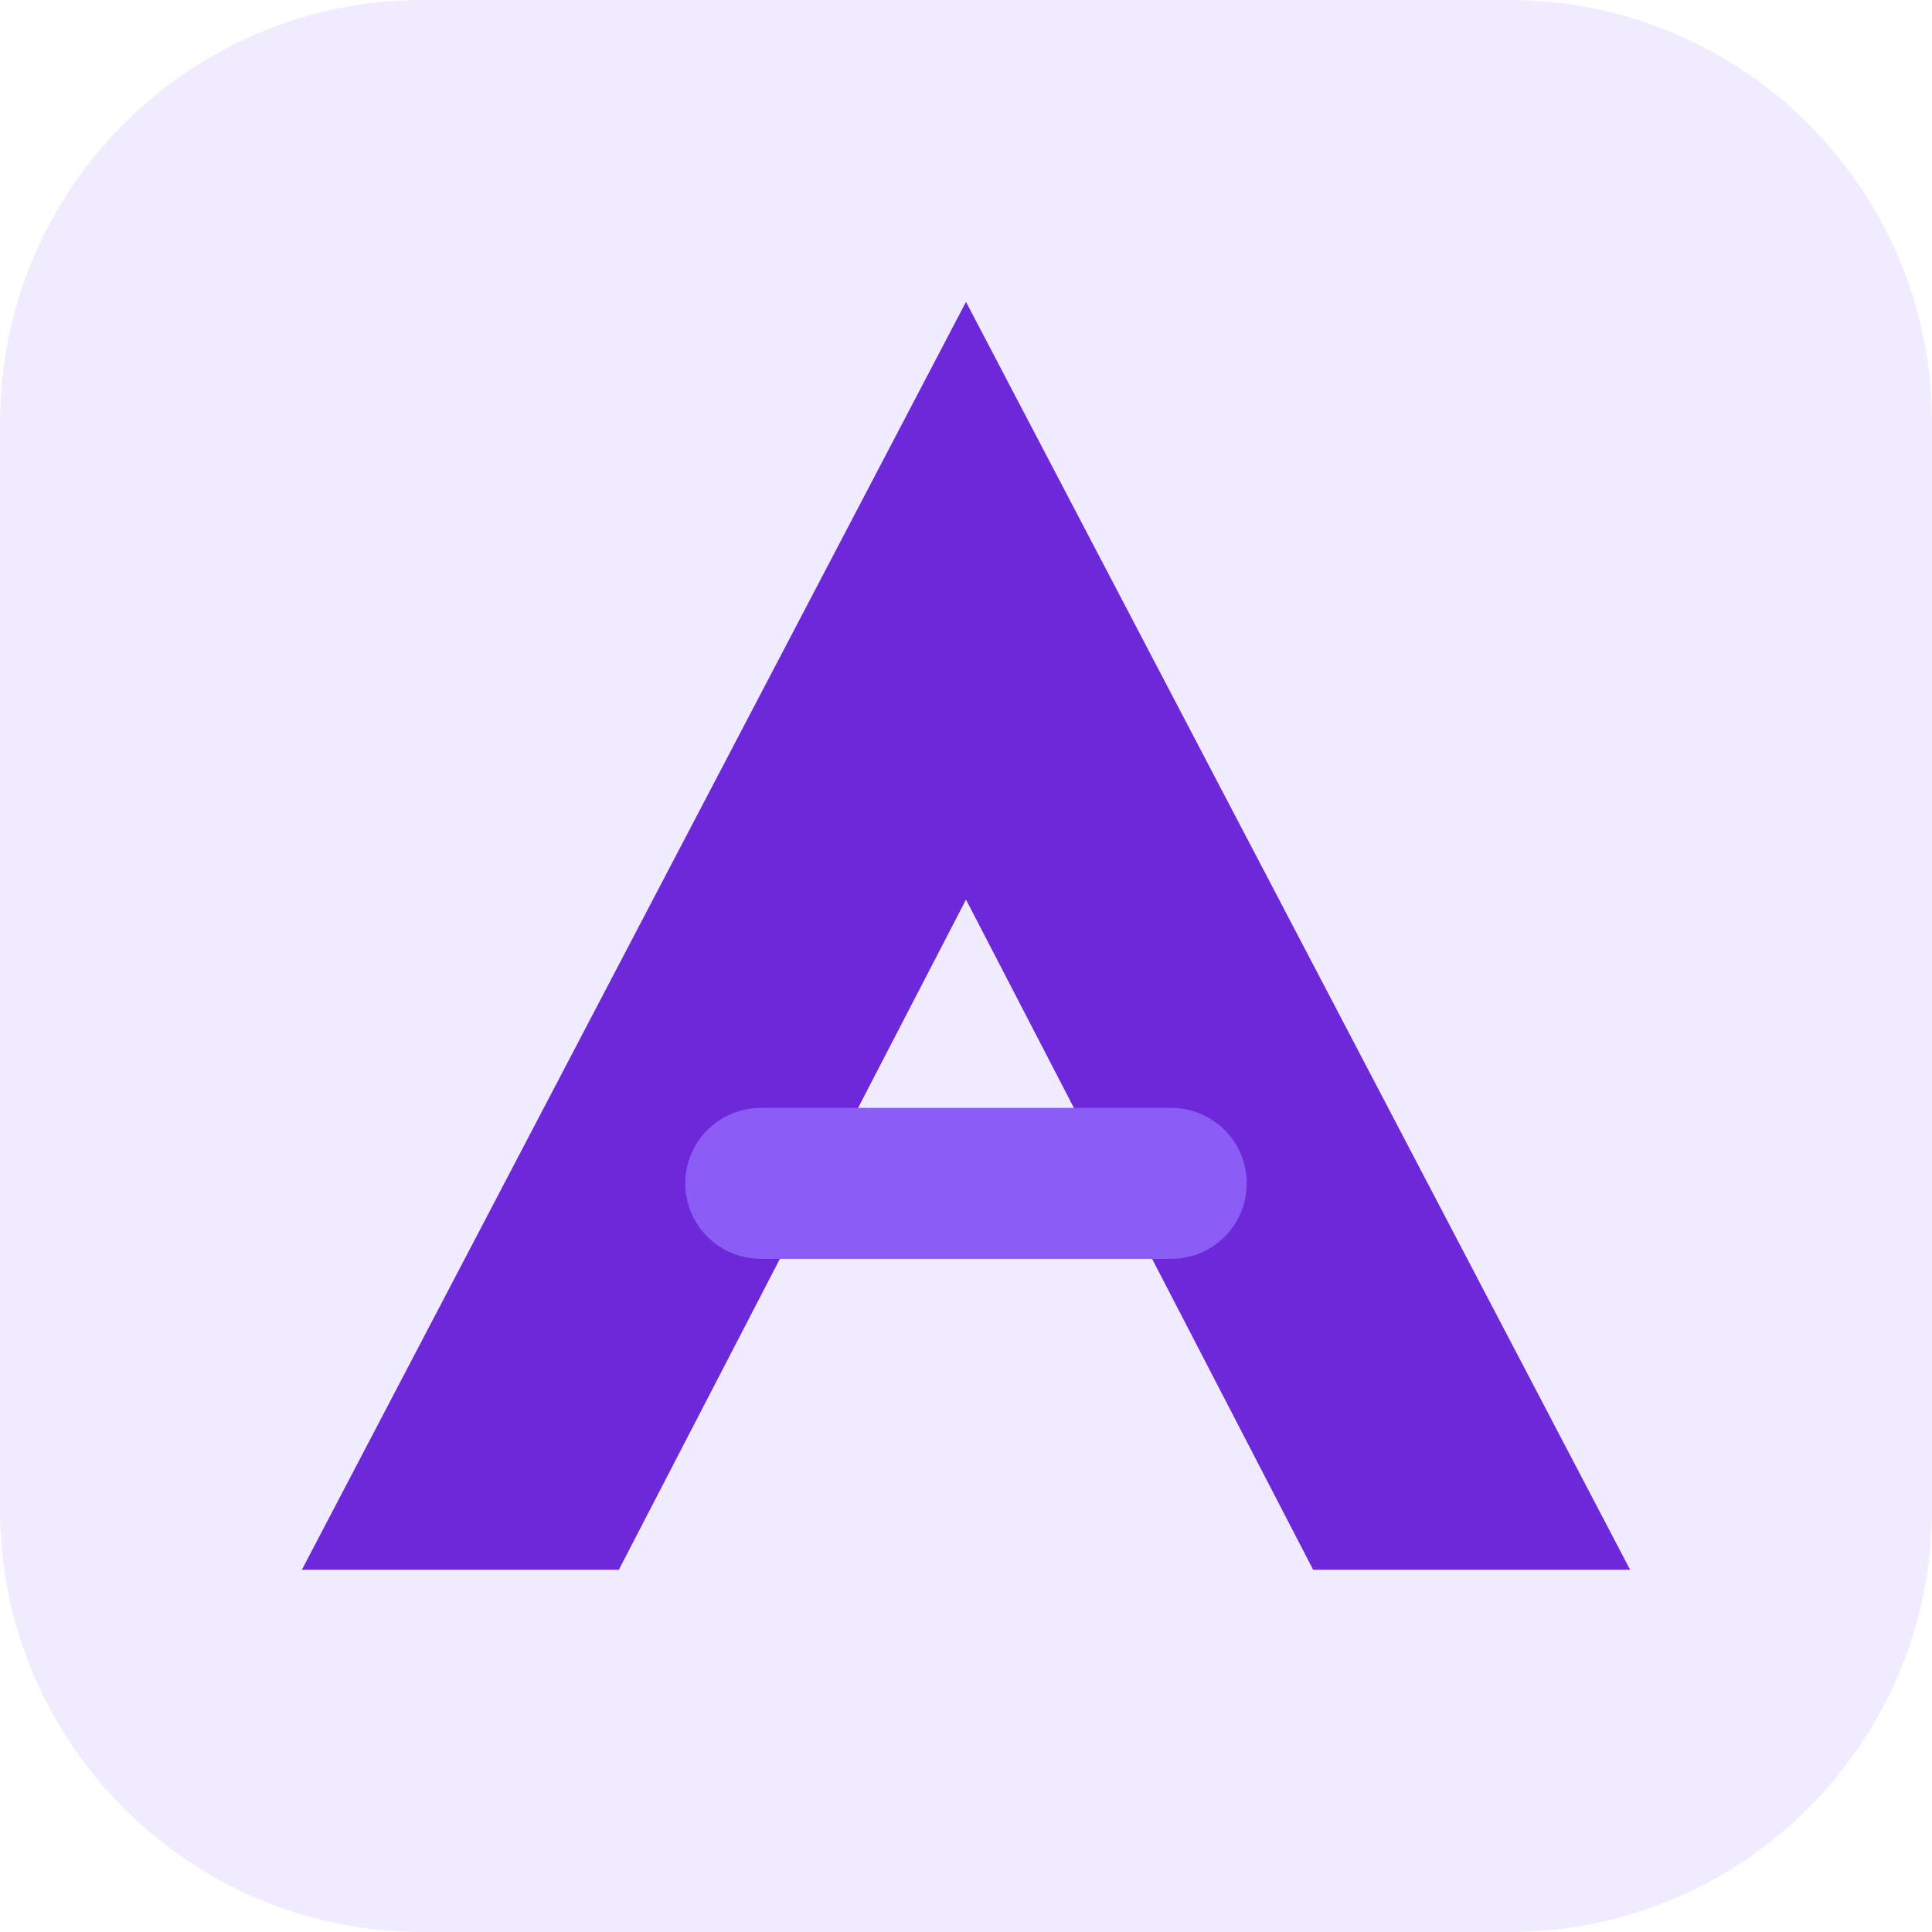
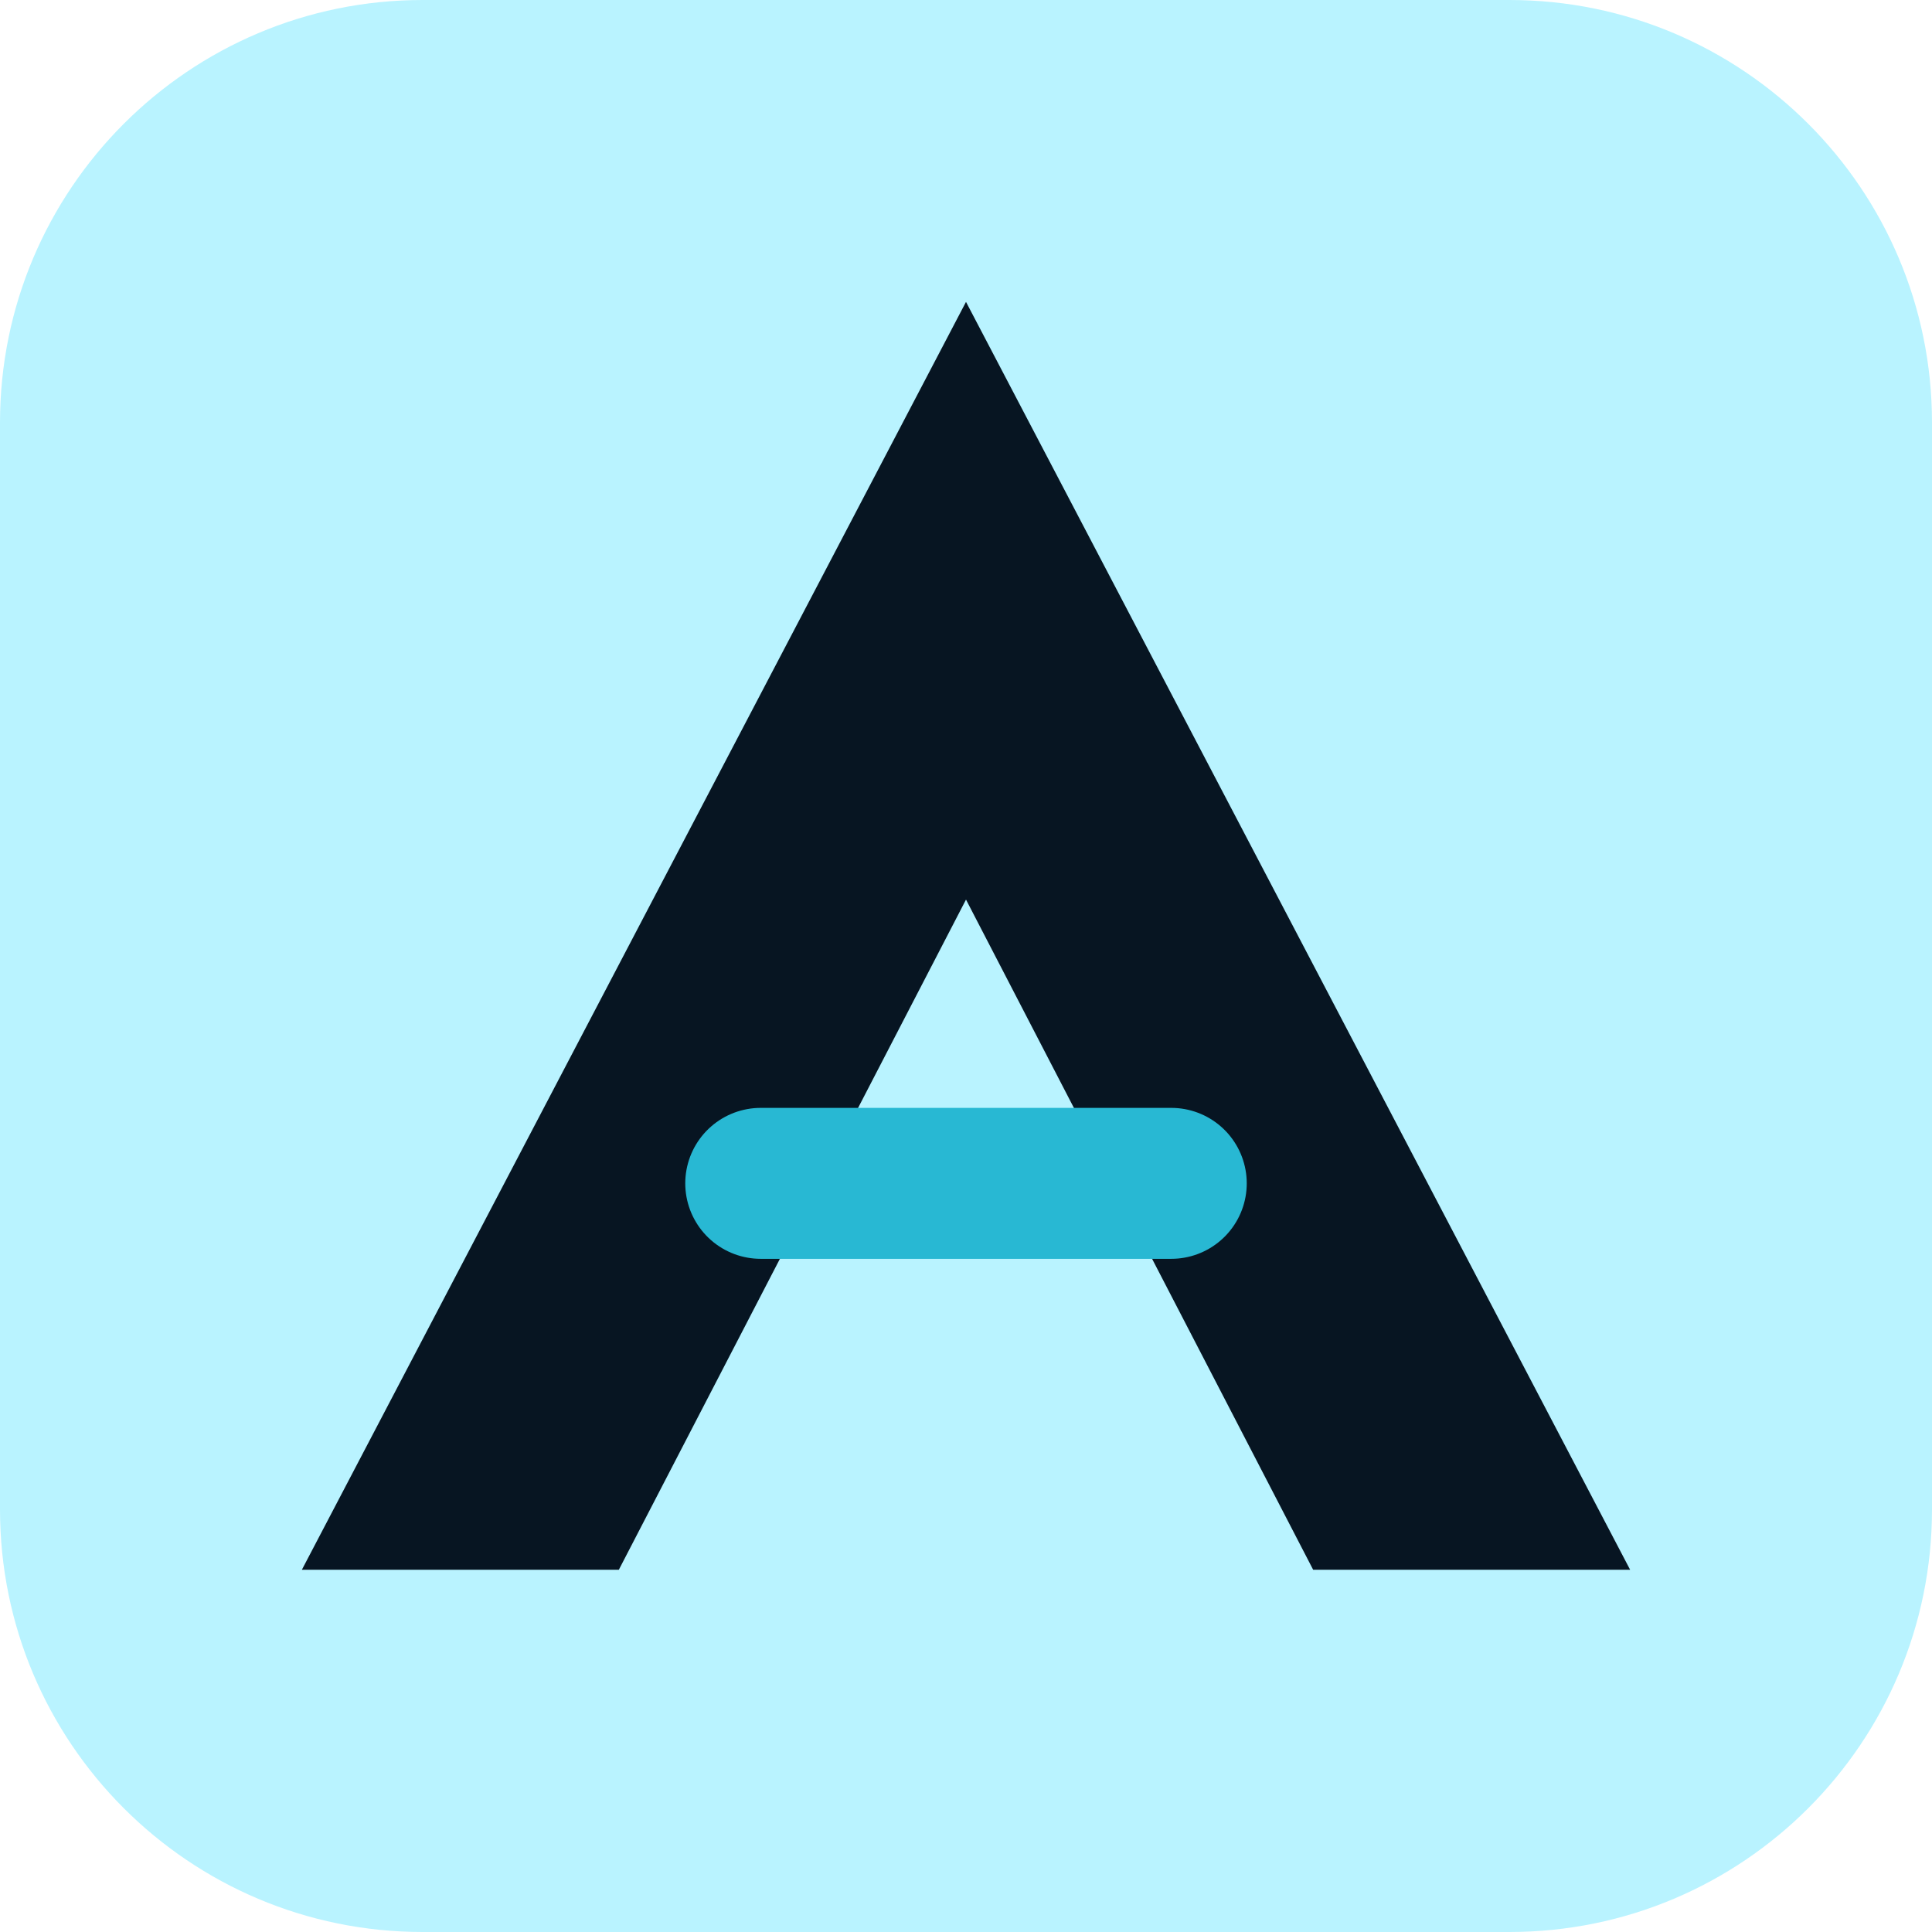
<svg xmlns="http://www.w3.org/2000/svg" viewBox="0 0 64 64" fill="none">
-   <rect width="64" height="64" rx="14" fill="#F1EBFF" />
-   <path d="M32 10 54 52H43.5L32 29.8 20.5 52H10L32 10Z" fill="#6D28D9" />
-   <path d="M25.2 39.2h13.6" stroke="#8B5CF6" stroke-width="5" stroke-linecap="round" />
+   <rect width="64" height="64" rx="14" fill="#B9F3FF" />
+   <path d="M32 10 54 52H43.5L32 29.8 20.5 52H10L32 10Z" fill="#071522" />
+   <path d="M25.2 39.2h13.6" stroke="#28B8D3" stroke-width="5" stroke-linecap="round" />
</svg>
